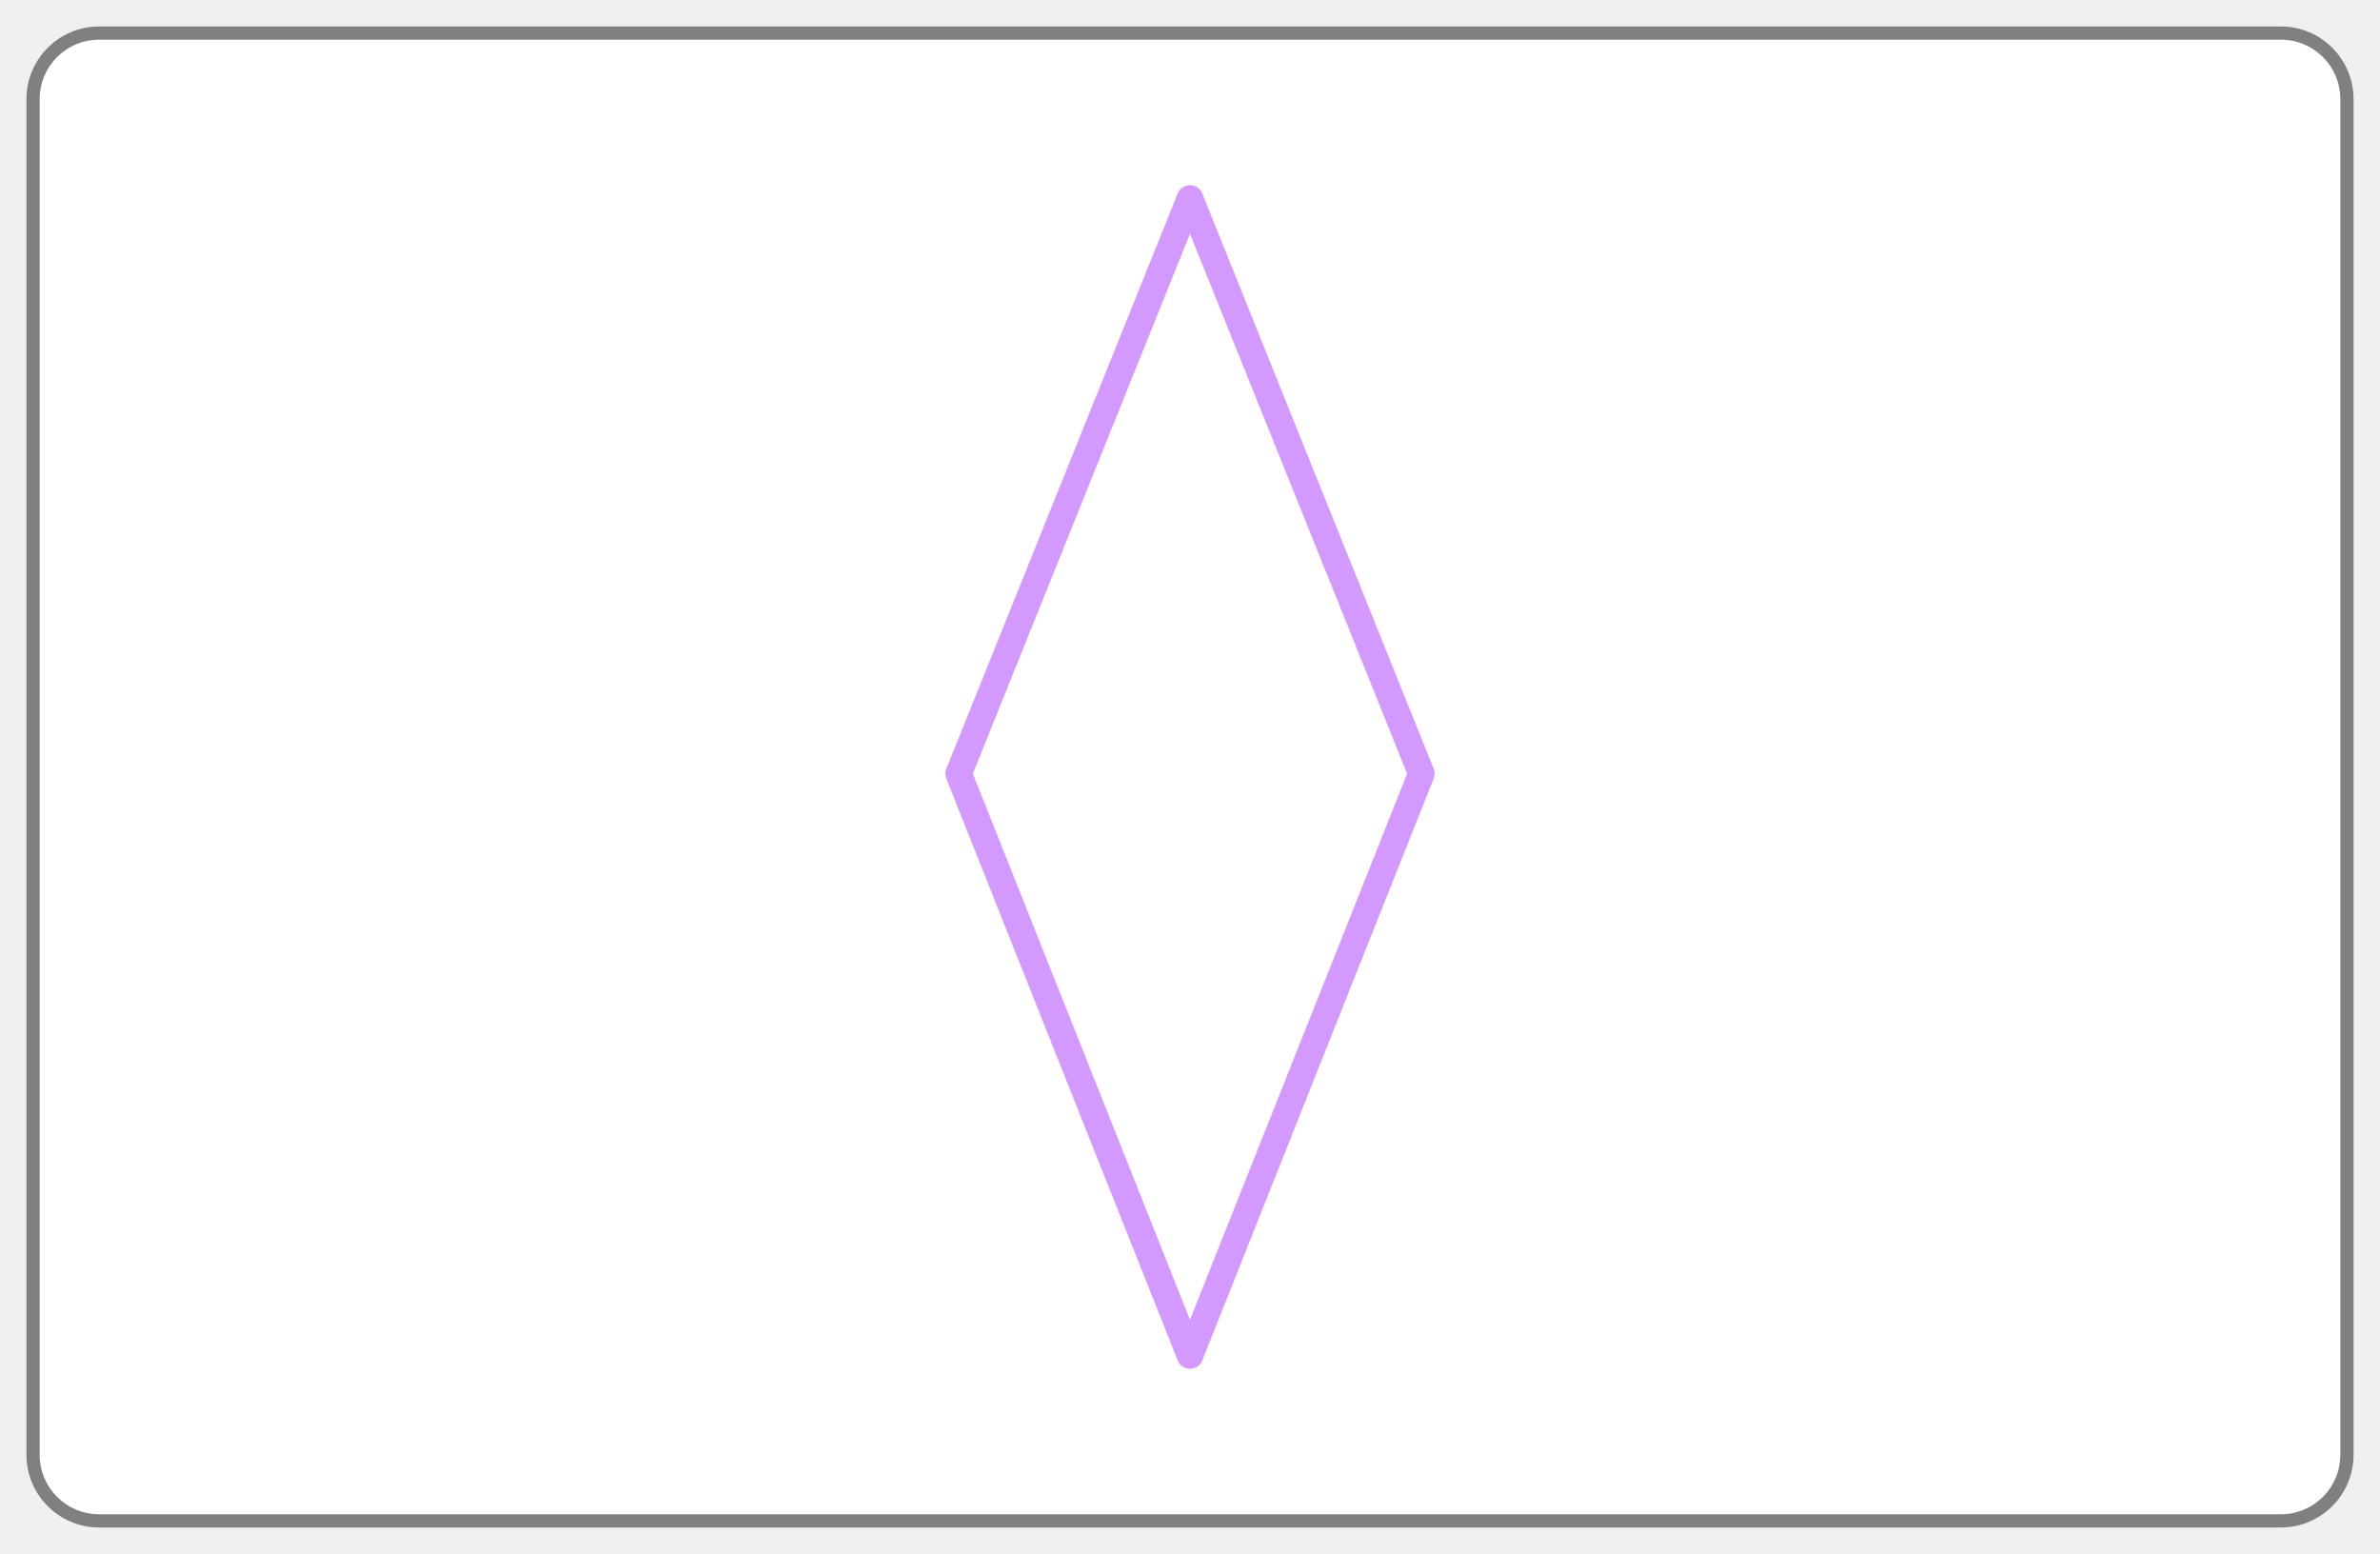
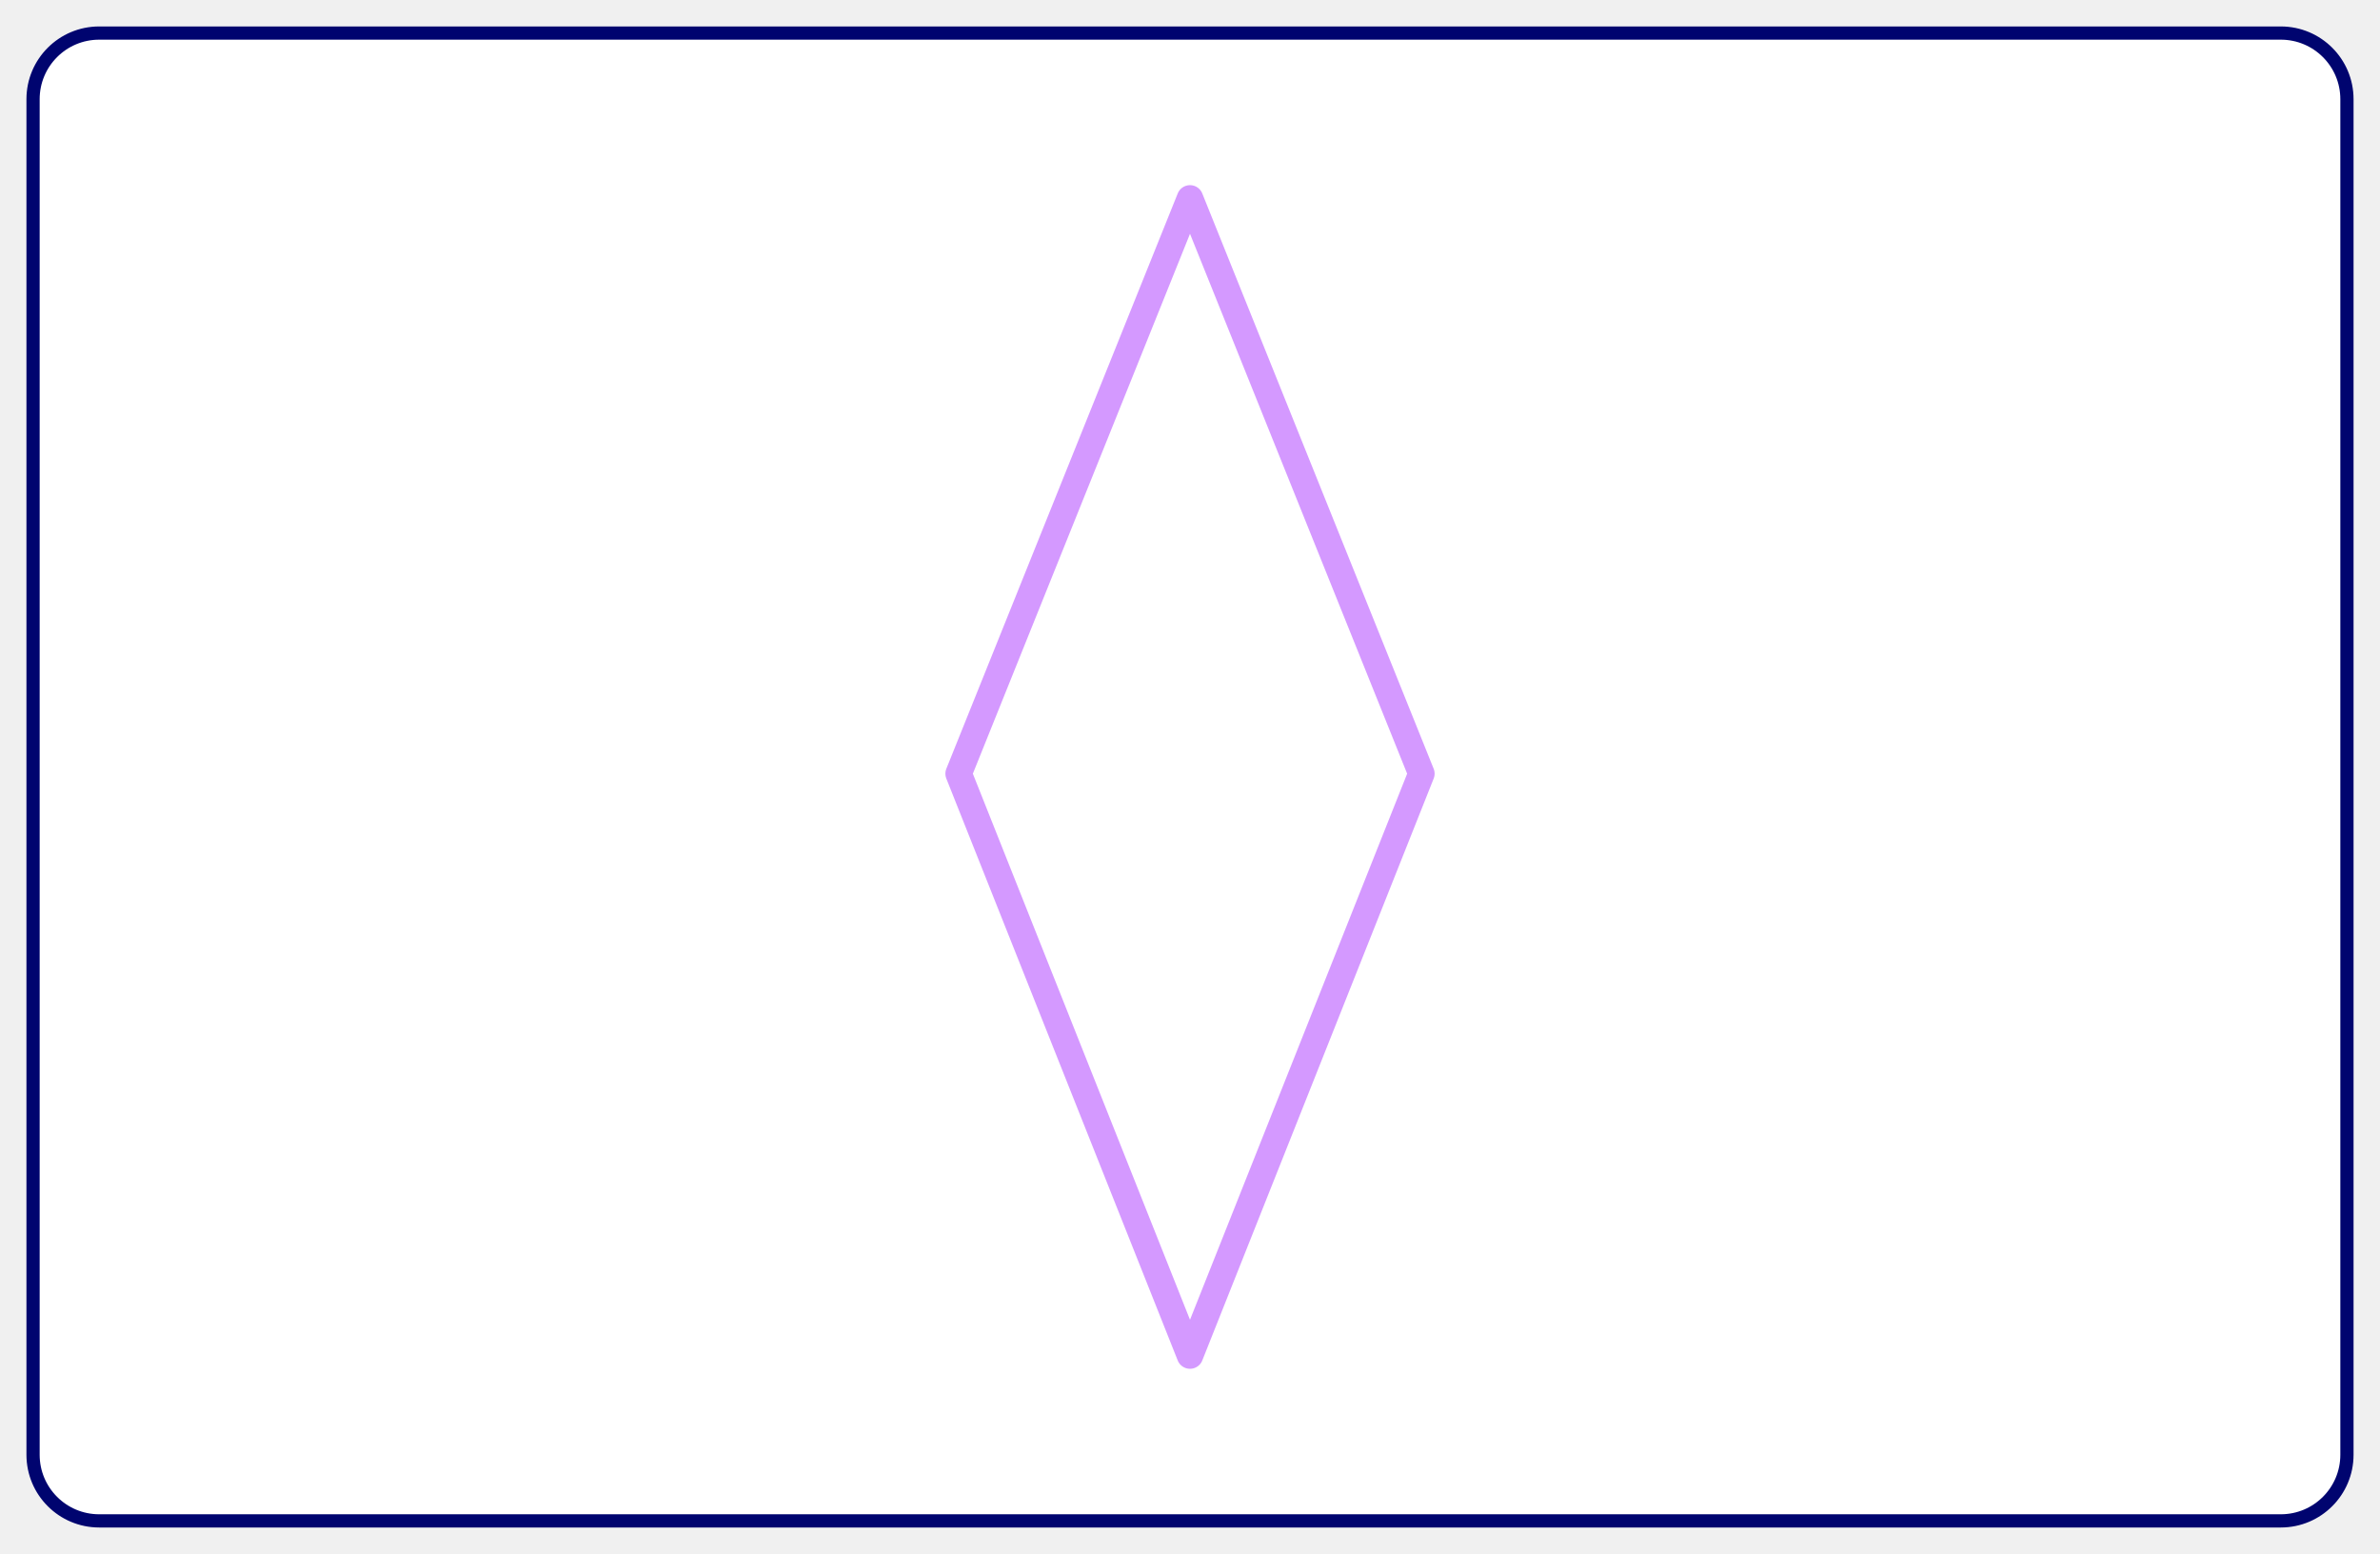
<svg xmlns="http://www.w3.org/2000/svg" xmlns:xlink="http://www.w3.org/1999/xlink" version="1.1" height="235" width="360">
  <defs>
    <polygon class="setcolor setline" id="shape" points="180,30 145,117 180,205 215,117" />
    <style type="text/css">
      .setcolor {
        stroke: #d499ff;
        fill: white;
      }
      .setline {
        stroke-width: 4;
        stroke-linejoin: round;
      }
    </style>
  </defs>
-   <rect x="5" y="5" height="225" width="350" rx="10" ry="10" fill="white" stroke="grey" stroke-width="2" />
+   <rect x="5" y="5" height="225" width="350" rx="10" ry="10" fill="white" stroke="#00046f" stroke-width="2" />
  <use xlink:href="#shape" />
</svg>
